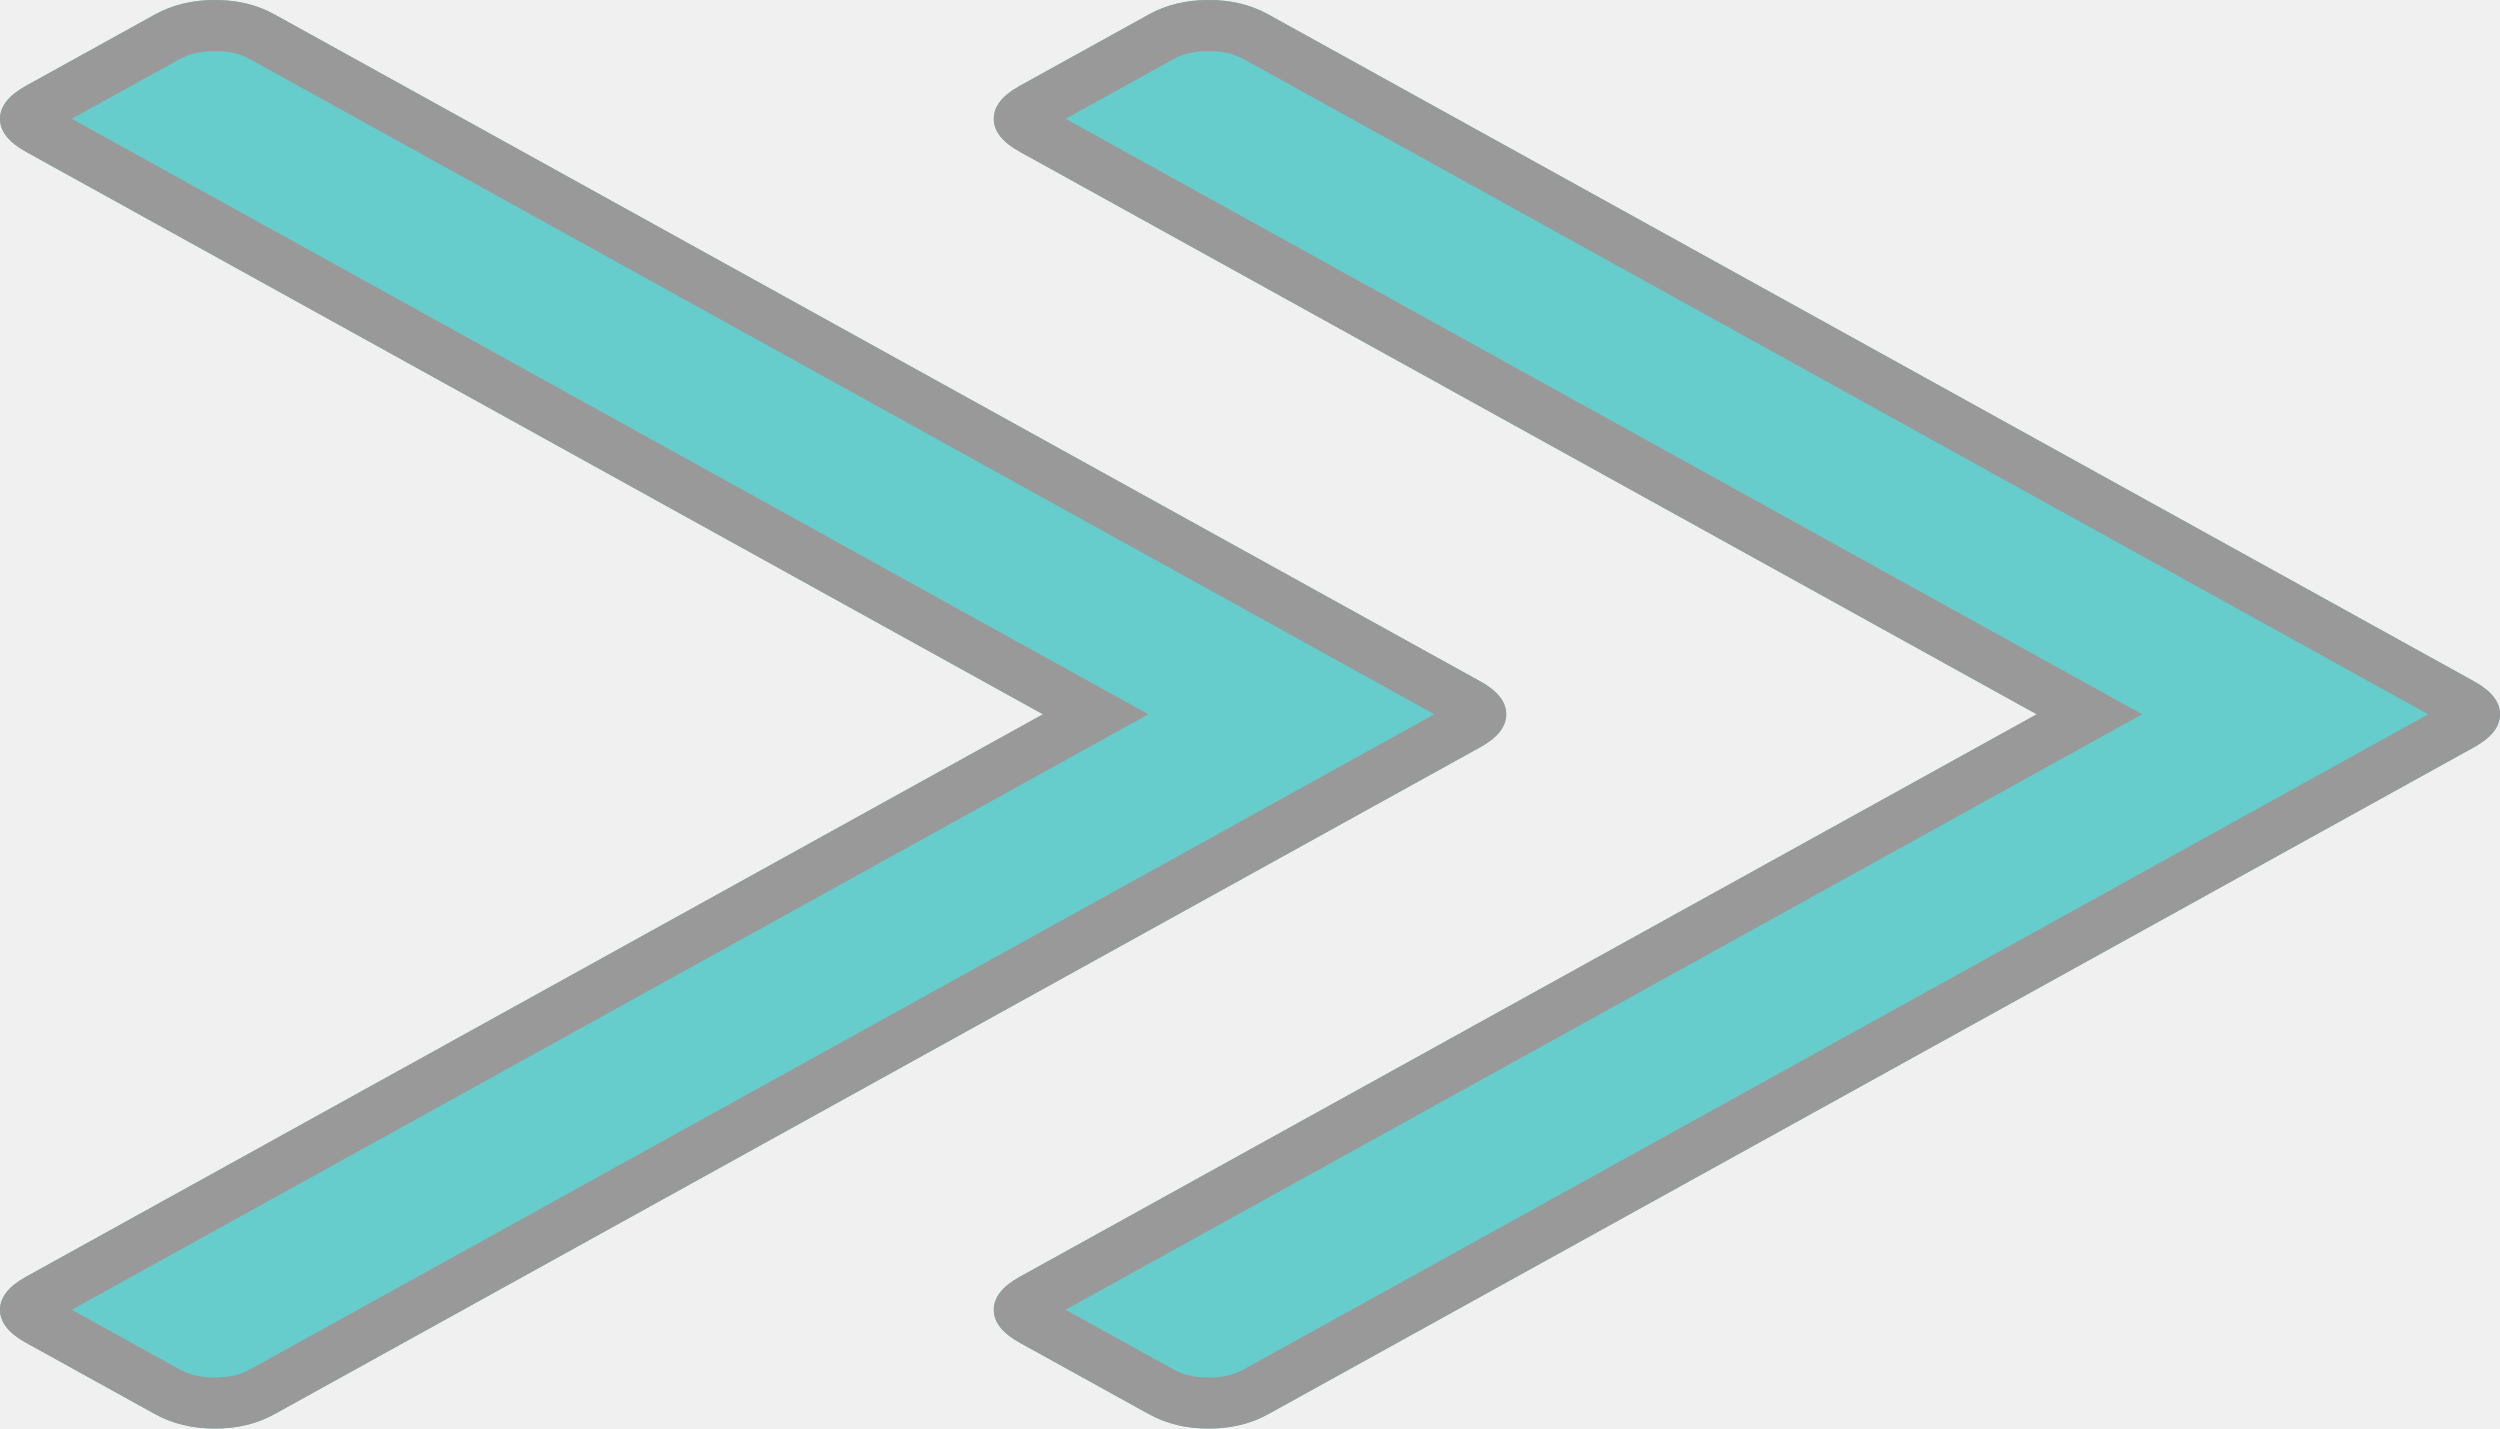
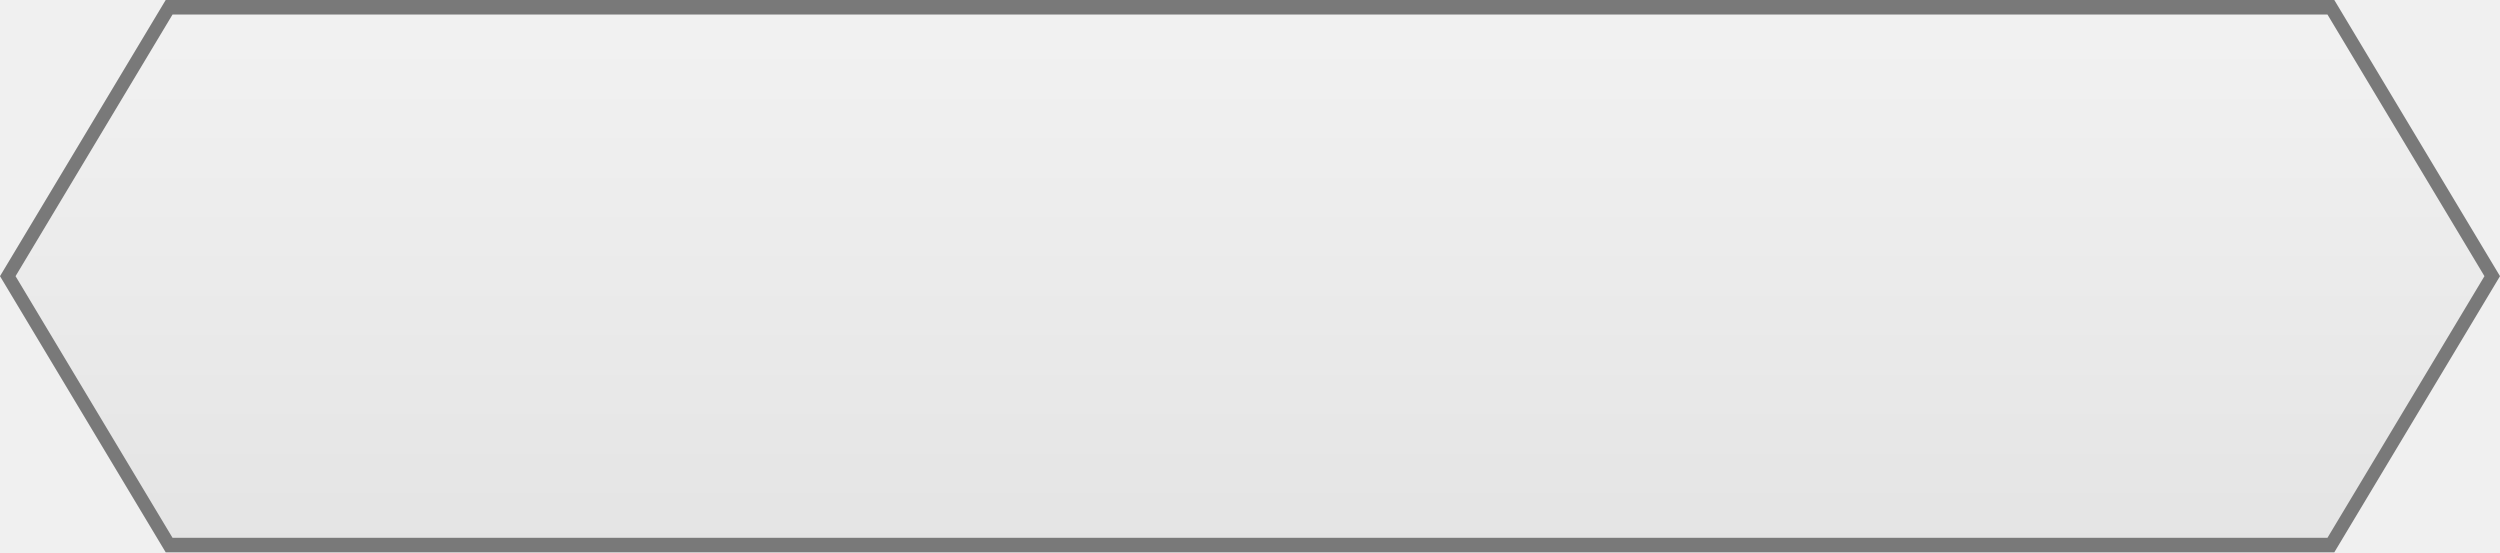
- <svg xmlns="http://www.w3.org/2000/svg" version="1.1" width="49px" height="28px">
+ <svg xmlns="http://www.w3.org/2000/svg" version="1.1" width="172px" height="38px">
  <defs>
-     <mask fill="white" id="clip55">
-       <path d="M 29.014 13.355  C 29.353 13.542  29.522 13.757  29.522 14  C 29.522 14.243  29.353 14.458  29.014 14.645  L 5.377 27.719  C 5.039 27.906  4.65 28  4.21 28  C 3.771 28  3.382 27.906  3.043 27.719  L 0.507 26.317  C 0.169 26.13  0 25.914  0 25.671  C 0 25.428  0.169 25.213  0.507 25.026  L 20.442 14  L 0.507 2.974  C 0.169 2.787  0 2.572  0 2.329  C 0 2.086  0.169 1.87  0.507 1.683  L 3.043 0.281  C 3.382 0.094  3.771 0  4.21 0  C 4.65 0  5.039 0.094  5.377 0.281  L 29.014 13.355  Z M 48.493 13.355  C 48.831 13.542  49 13.757  49 14  C 49 14.243  48.831 14.458  48.493 14.645  L 24.855 27.719  C 24.517 27.906  24.128 28  23.688 28  C 23.249 28  22.86 27.906  22.522 27.719  L 19.986 26.317  C 19.647 26.13  19.478 25.914  19.478 25.671  C 19.478 25.428  19.647 25.213  19.986 25.026  L 39.92 14  L 19.986 2.974  C 19.647 2.787  19.478 2.572  19.478 2.329  C 19.478 2.086  19.647 1.87  19.986 1.683  L 22.522 0.281  C 22.86 0.094  23.249 0  23.688 0  C 24.128 0  24.517 0.094  24.855 0.281  L 48.493 13.355  Z " fill-rule="evenodd" />
-     </mask>
+     <linearGradient gradientUnits="userSpaceOnUse" x1="86" y1="1167" x2="86" y2="1205" id="LinearGradient122">
+       <stop id="Stop123" stop-color="#f2f2f2" offset="0" />
+       <stop id="Stop124" stop-color="#e4e4e4" offset="1" />
+     </linearGradient>
  </defs>
-   <g transform="matrix(1 0 0 1 -321 -444 )">
-     <path d="M 29.014 13.355  C 29.353 13.542  29.522 13.757  29.522 14  C 29.522 14.243  29.353 14.458  29.014 14.645  L 5.377 27.719  C 5.039 27.906  4.65 28  4.21 28  C 3.771 28  3.382 27.906  3.043 27.719  L 0.507 26.317  C 0.169 26.13  0 25.914  0 25.671  C 0 25.428  0.169 25.213  0.507 25.026  L 20.442 14  L 0.507 2.974  C 0.169 2.787  0 2.572  0 2.329  C 0 2.086  0.169 1.87  0.507 1.683  L 3.043 0.281  C 3.382 0.094  3.771 0  4.21 0  C 4.65 0  5.039 0.094  5.377 0.281  L 29.014 13.355  Z M 48.493 13.355  C 48.831 13.542  49 13.757  49 14  C 49 14.243  48.831 14.458  48.493 14.645  L 24.855 27.719  C 24.517 27.906  24.128 28  23.688 28  C 23.249 28  22.86 27.906  22.522 27.719  L 19.986 26.317  C 19.647 26.13  19.478 25.914  19.478 25.671  C 19.478 25.428  19.647 25.213  19.986 25.026  L 39.92 14  L 19.986 2.974  C 19.647 2.787  19.478 2.572  19.478 2.329  C 19.478 2.086  19.647 1.87  19.986 1.683  L 22.522 0.281  C 22.86 0.094  23.249 0  23.688 0  C 24.128 0  24.517 0.094  24.855 0.281  L 48.493 13.355  Z " fill-rule="nonzero" fill="#66cccc" stroke="none" transform="matrix(1 0 0 1 321 444 )" />
-     <path d="M 29.014 13.355  C 29.353 13.542  29.522 13.757  29.522 14  C 29.522 14.243  29.353 14.458  29.014 14.645  L 5.377 27.719  C 5.039 27.906  4.65 28  4.21 28  C 3.771 28  3.382 27.906  3.043 27.719  L 0.507 26.317  C 0.169 26.13  0 25.914  0 25.671  C 0 25.428  0.169 25.213  0.507 25.026  L 20.442 14  L 0.507 2.974  C 0.169 2.787  0 2.572  0 2.329  C 0 2.086  0.169 1.87  0.507 1.683  L 3.043 0.281  C 3.382 0.094  3.771 0  4.21 0  C 4.65 0  5.039 0.094  5.377 0.281  L 29.014 13.355  Z " stroke-width="2" stroke="#999999" fill="none" transform="matrix(1 0 0 1 321 444 )" mask="url(#clip55)" />
-     <path d="M 48.493 13.355  C 48.831 13.542  49 13.757  49 14  C 49 14.243  48.831 14.458  48.493 14.645  L 24.855 27.719  C 24.517 27.906  24.128 28  23.688 28  C 23.249 28  22.86 27.906  22.522 27.719  L 19.986 26.317  C 19.647 26.13  19.478 25.914  19.478 25.671  C 19.478 25.428  19.647 25.213  19.986 25.026  L 39.92 14  L 19.986 2.974  C 19.647 2.787  19.478 2.572  19.478 2.329  C 19.478 2.086  19.647 1.87  19.986 1.683  L 22.522 0.281  C 22.86 0.094  23.249 0  23.688 0  C 24.128 0  24.517 0.094  24.855 0.281  L 48.493 13.355  Z " stroke-width="2" stroke="#999999" fill="none" transform="matrix(1 0 0 1 321 444 )" mask="url(#clip55)" />
+   <g transform="matrix(1 0 0 1 0 -1167 )">
+     <path d="M 0.535 1186  L 11.635 1167.5  L 160.365 1167.5  L 171.465 1186  L 160.365 1204.5  L 11.635 1204.5  L 0.535 1186  Z " fill-rule="nonzero" fill="url(#LinearGradient122)" stroke="none" />
+     <path d="M 0 1186  L 11.4 1167  L 160.6 1167  L 172 1186  L 160.6 1205  L 11.4 1205  L 0 1186  Z M 11.87 1168  L 1.07 1186  L 11.87 1204  L 160.13 1204  L 170.93 1186  L 160.13 1168  L 11.87 1168  Z " fill-rule="nonzero" fill="#797979" stroke="none" />
  </g>
</svg>
